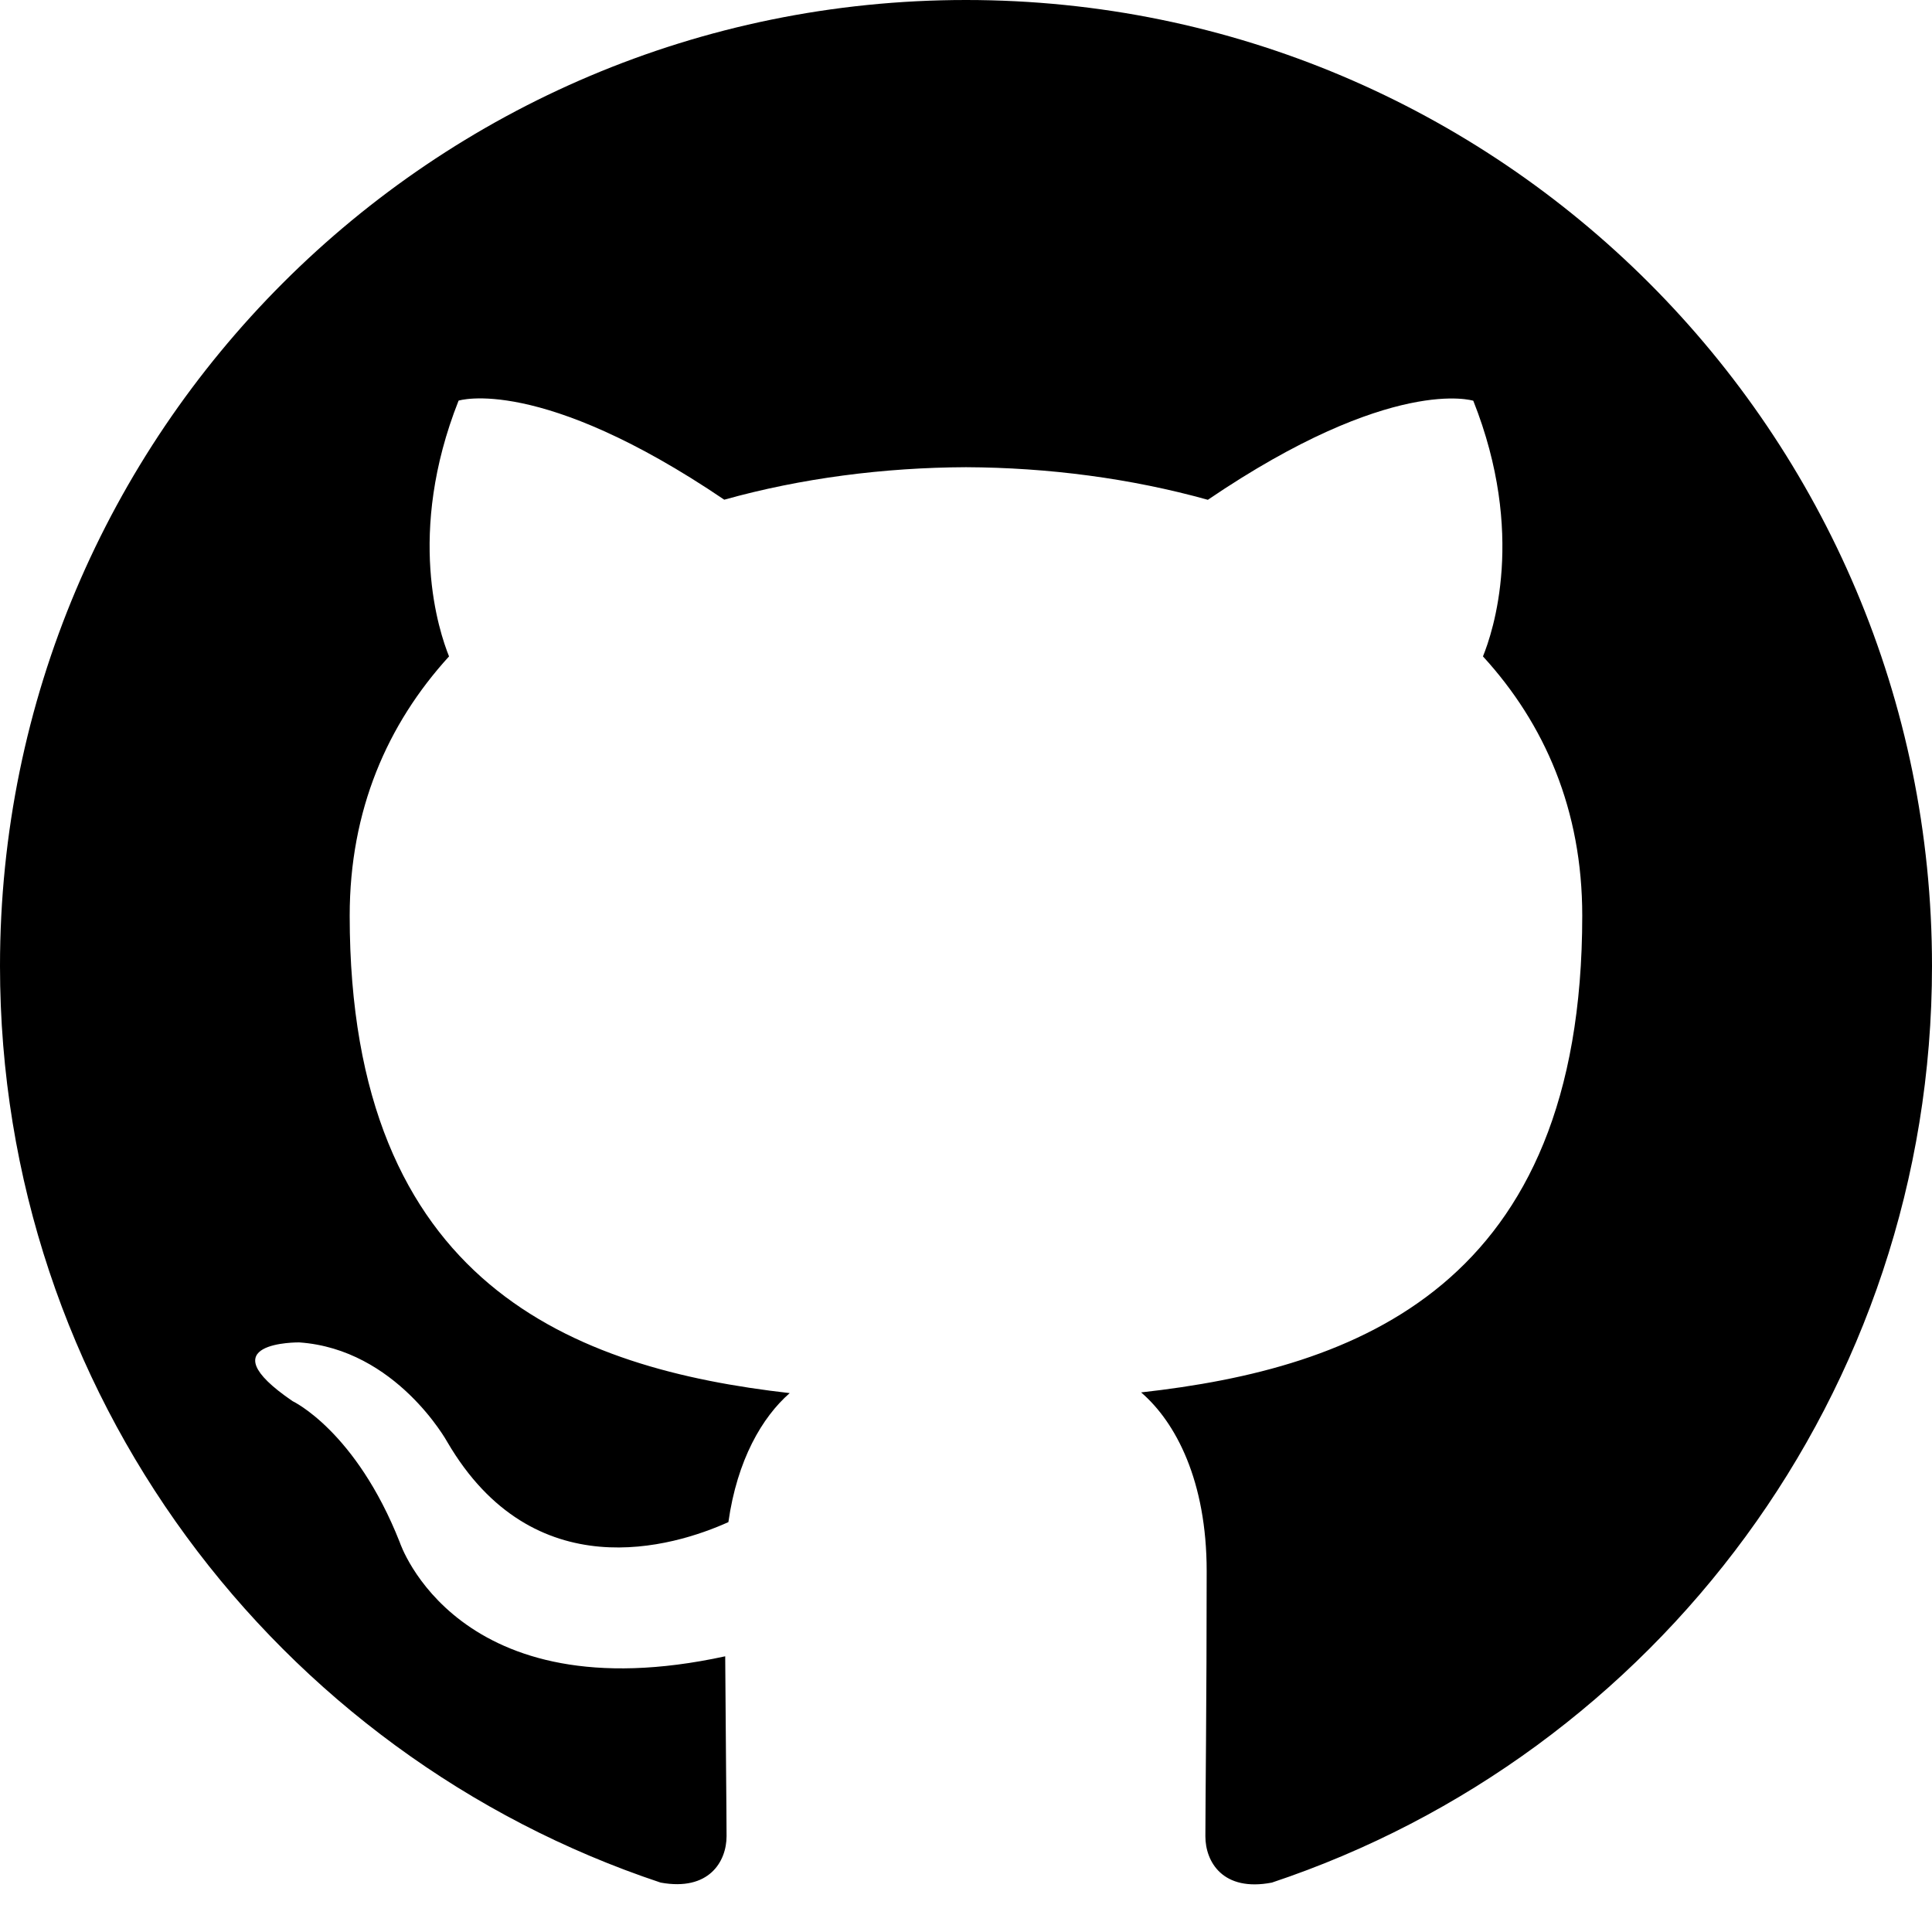
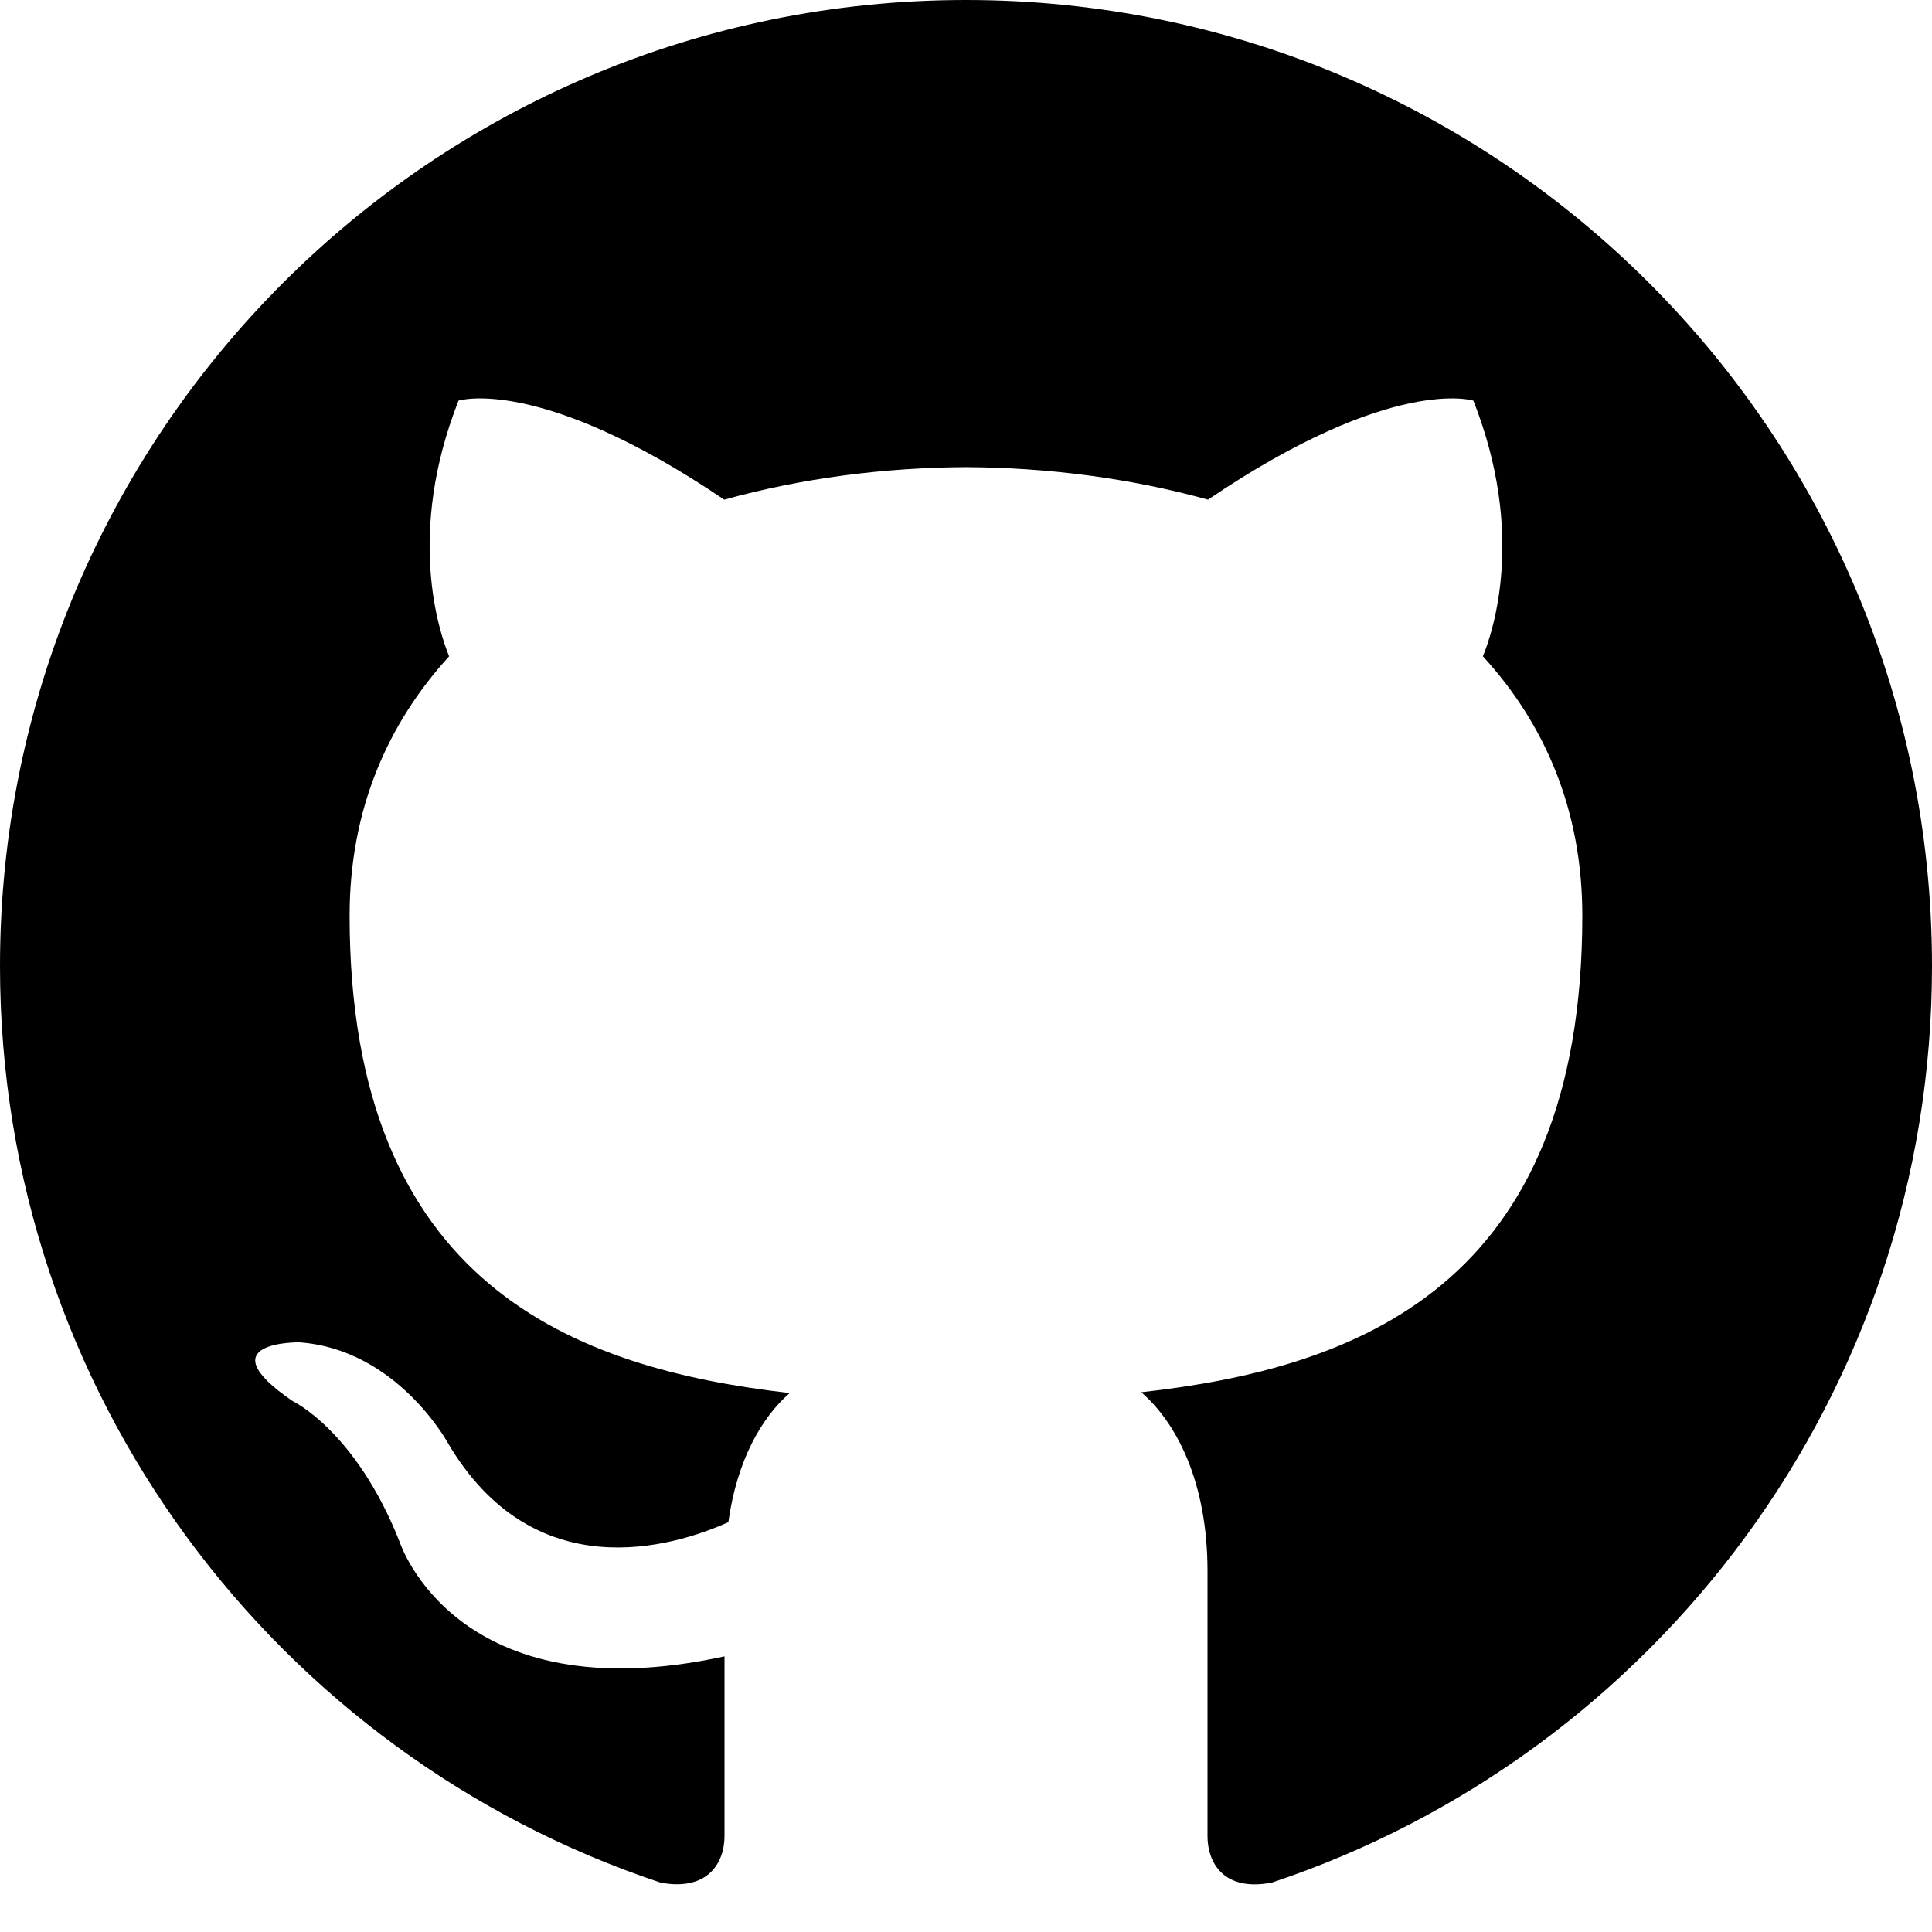
- <svg xmlns="http://www.w3.org/2000/svg" height="1024" width="1024">
-   <path d="M512 0C229.25 0 0 229.25 0 512c0 226.25 146.688 418.125 350.156 485.812 25.594 4.688 34.938-11.125 34.938-24.625 0-12.188-0.469-52.562-0.719-95.312C242 908.812 211.906 817.5 211.906 817.5c-23.312-59.125-56.844-74.875-56.844-74.875-46.531-31.75 3.53-31.125 3.53-31.125 51.406 3.562 78.47 52.75 78.47 52.75 45.688 78.25 119.875 55.625 149 42.5 4.654-33 17.904-55.625 32.5-68.375C304.906 725.438 185.344 681.5 185.344 485.312c0-55.938 19.969-101.562 52.656-137.406-5.219-13-22.844-65.094 5.062-135.562 0 0 42.938-13.75 140.812 52.5 40.812-11.406 84.594-17.031 128.125-17.219 43.5 0.188 87.312 5.875 128.188 17.281 97.688-66.312 140.688-52.5 140.688-52.5 28 70.531 10.375 122.562 5.125 135.5 32.812 35.844 52.625 81.469 52.625 137.406 0 196.688-119.75 240-233.812 252.688 18.438 15.875 34.75 47 34.75 94.75 0 68.438-0.688 123.625-0.688 140.5 0 13.625 9.312 29.562 35.25 24.562C877.438 930 1024 738.125 1024 512 1024 229.25 794.75 0 512 0z" />
+ <svg xmlns="http://www.w3.org/2000/svg" width="24" height="24" viewBox="0 0 24 24">
+   <path d="M12 0c-6.626 0-12 5.373-12 12 0 5.302 3.438 9.8 8.207 11.387.599.111.793-.261.793-.577v-2.234c-3.338.726-4.033-1.416-4.033-1.416-.546-1.387-1.333-1.756-1.333-1.756-1.089-.745.083-.729.083-.729 1.205.084 1.839 1.237 1.839 1.237 1.07 1.834 2.807 1.304 3.492.997.107-.775.418-1.305.762-1.604-2.665-.305-5.467-1.334-5.467-5.931 0-1.311.469-2.381 1.236-3.221-.124-.303-.535-1.524.117-3.176 0 0 1.008-.322 3.301 1.23.957-.266 1.983-.399 3.003-.404 1.02.005 2.047.138 3.006.404 2.291-1.552 3.297-1.23 3.297-1.23.653 1.653.242 2.874.118 3.176.77.84 1.235 1.911 1.235 3.221 0 4.609-2.807 5.624-5.479 5.921.43.372.823 1.102.823 2.222v3.293c0 .319.192.694.801.576 4.765-1.589 8.199-6.086 8.199-11.386 0-6.627-5.373-12-12-12z" />
</svg>
